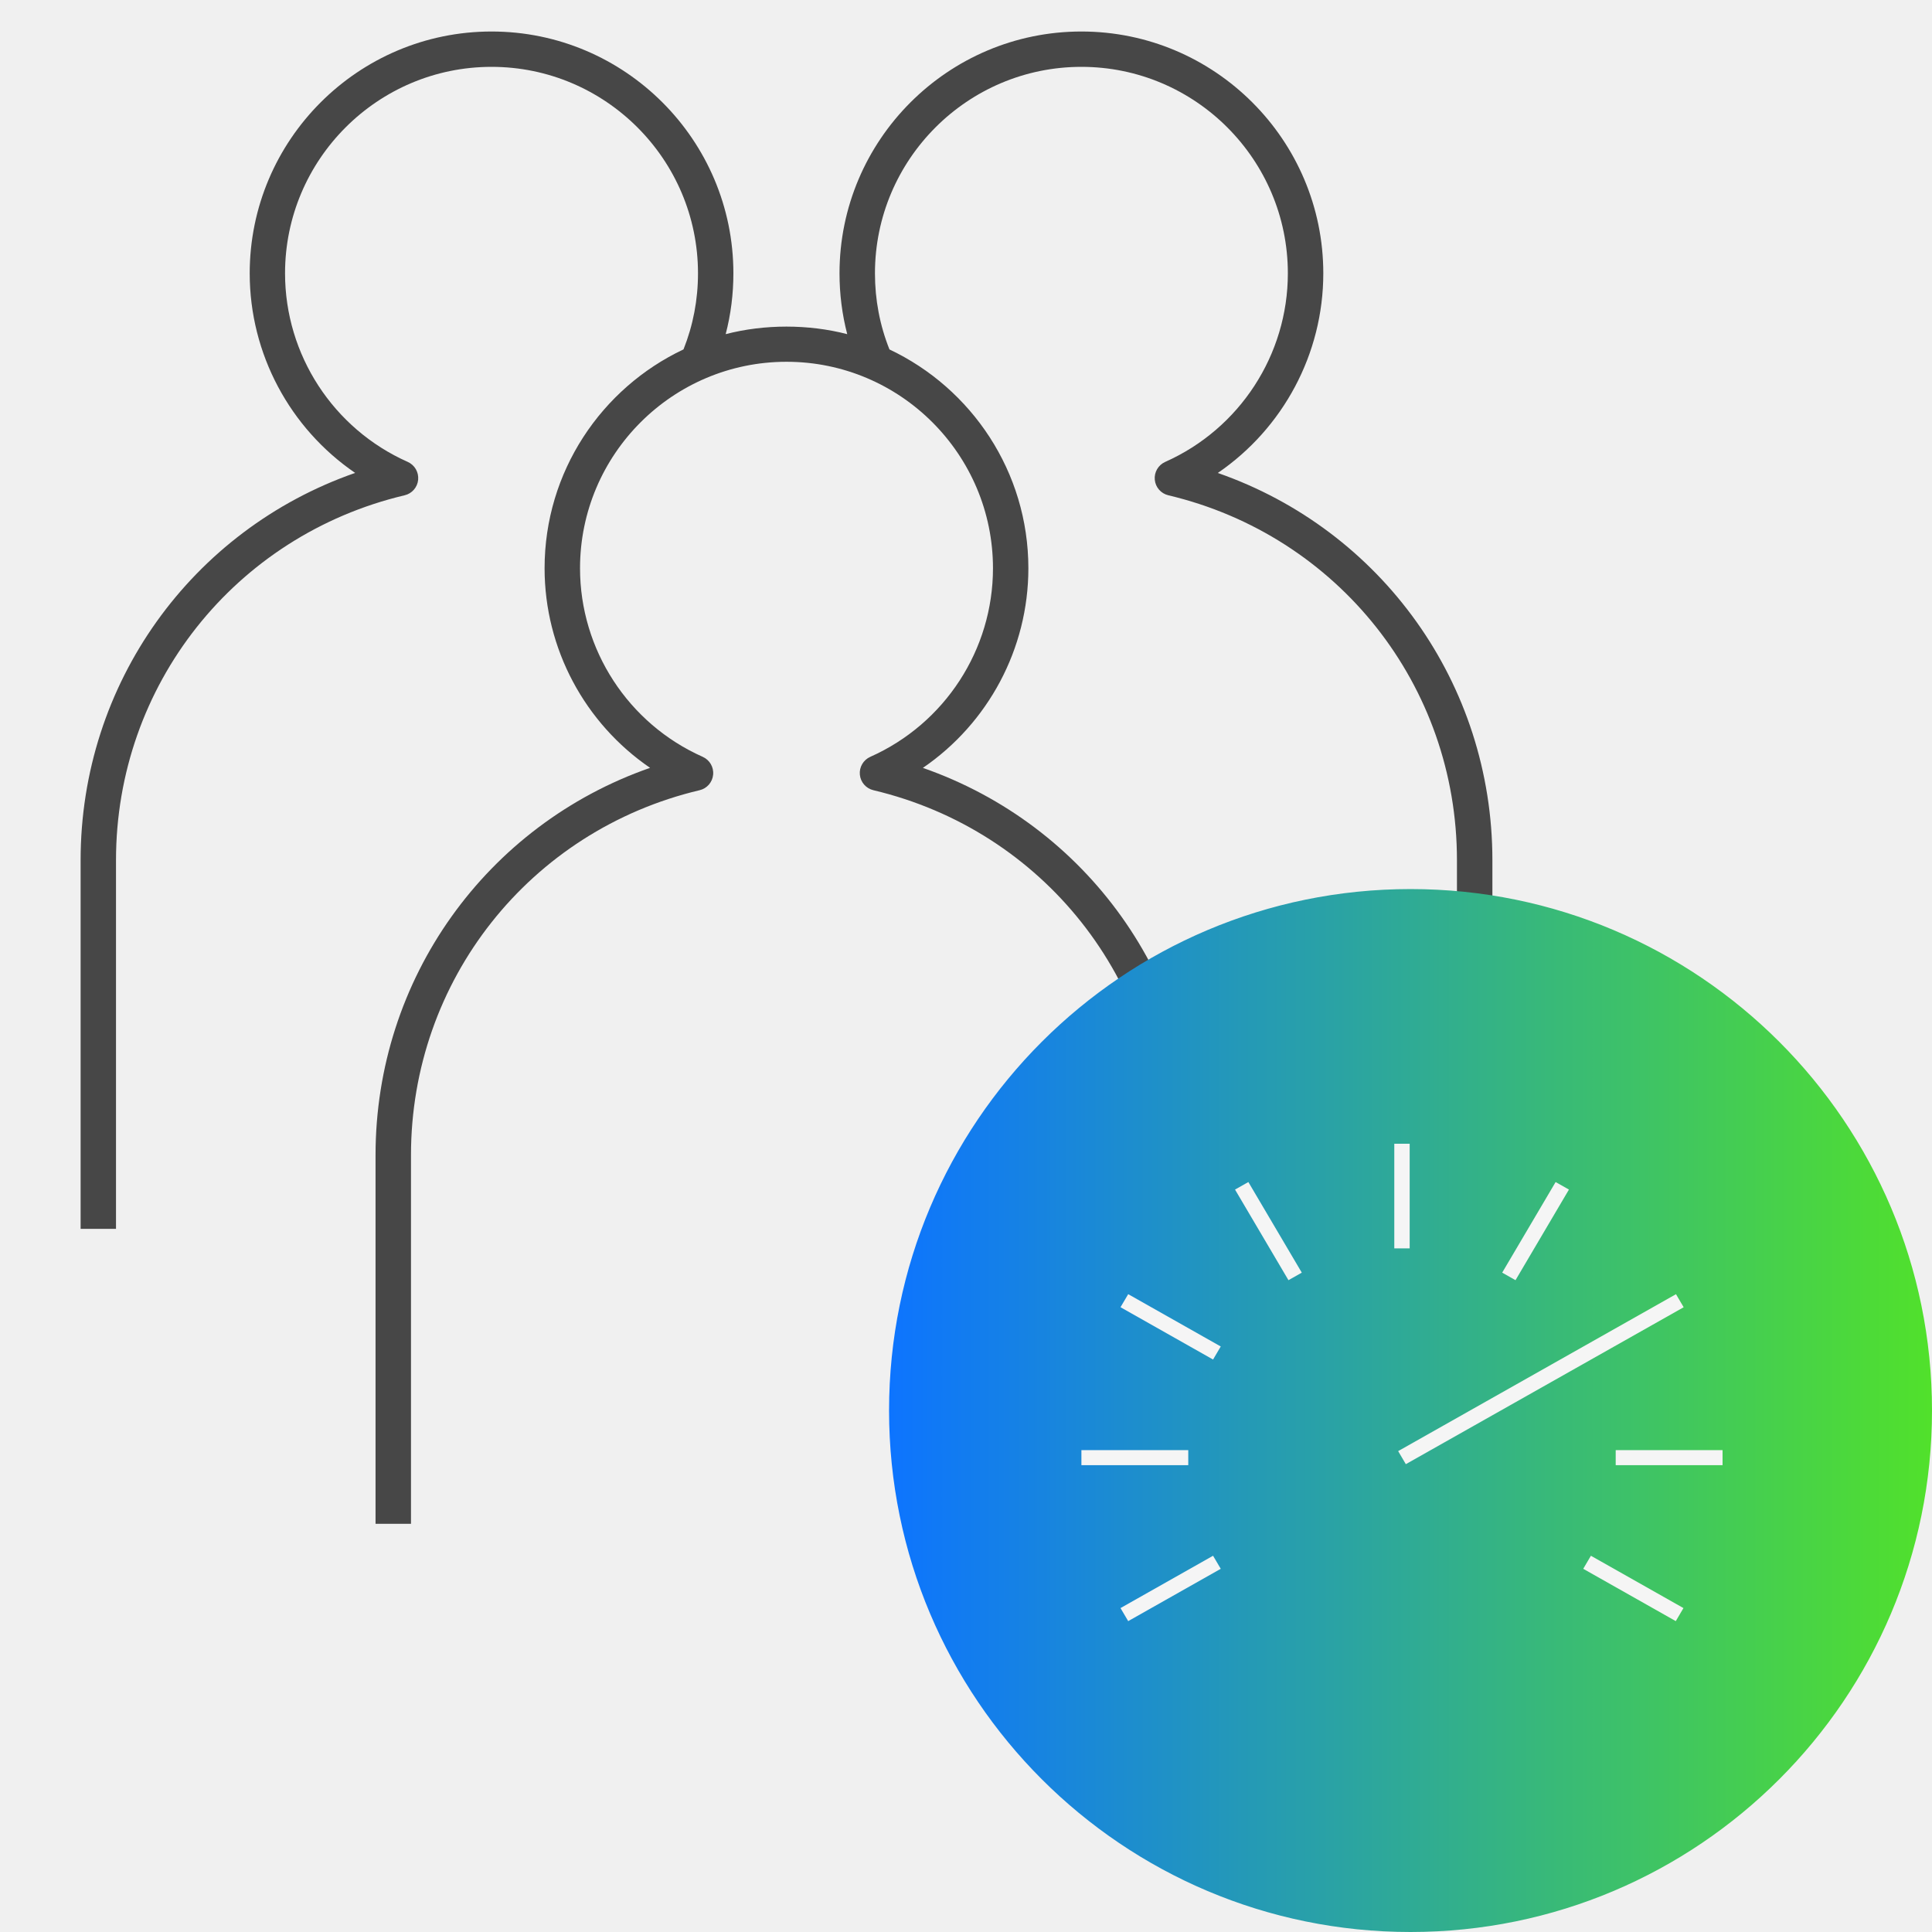
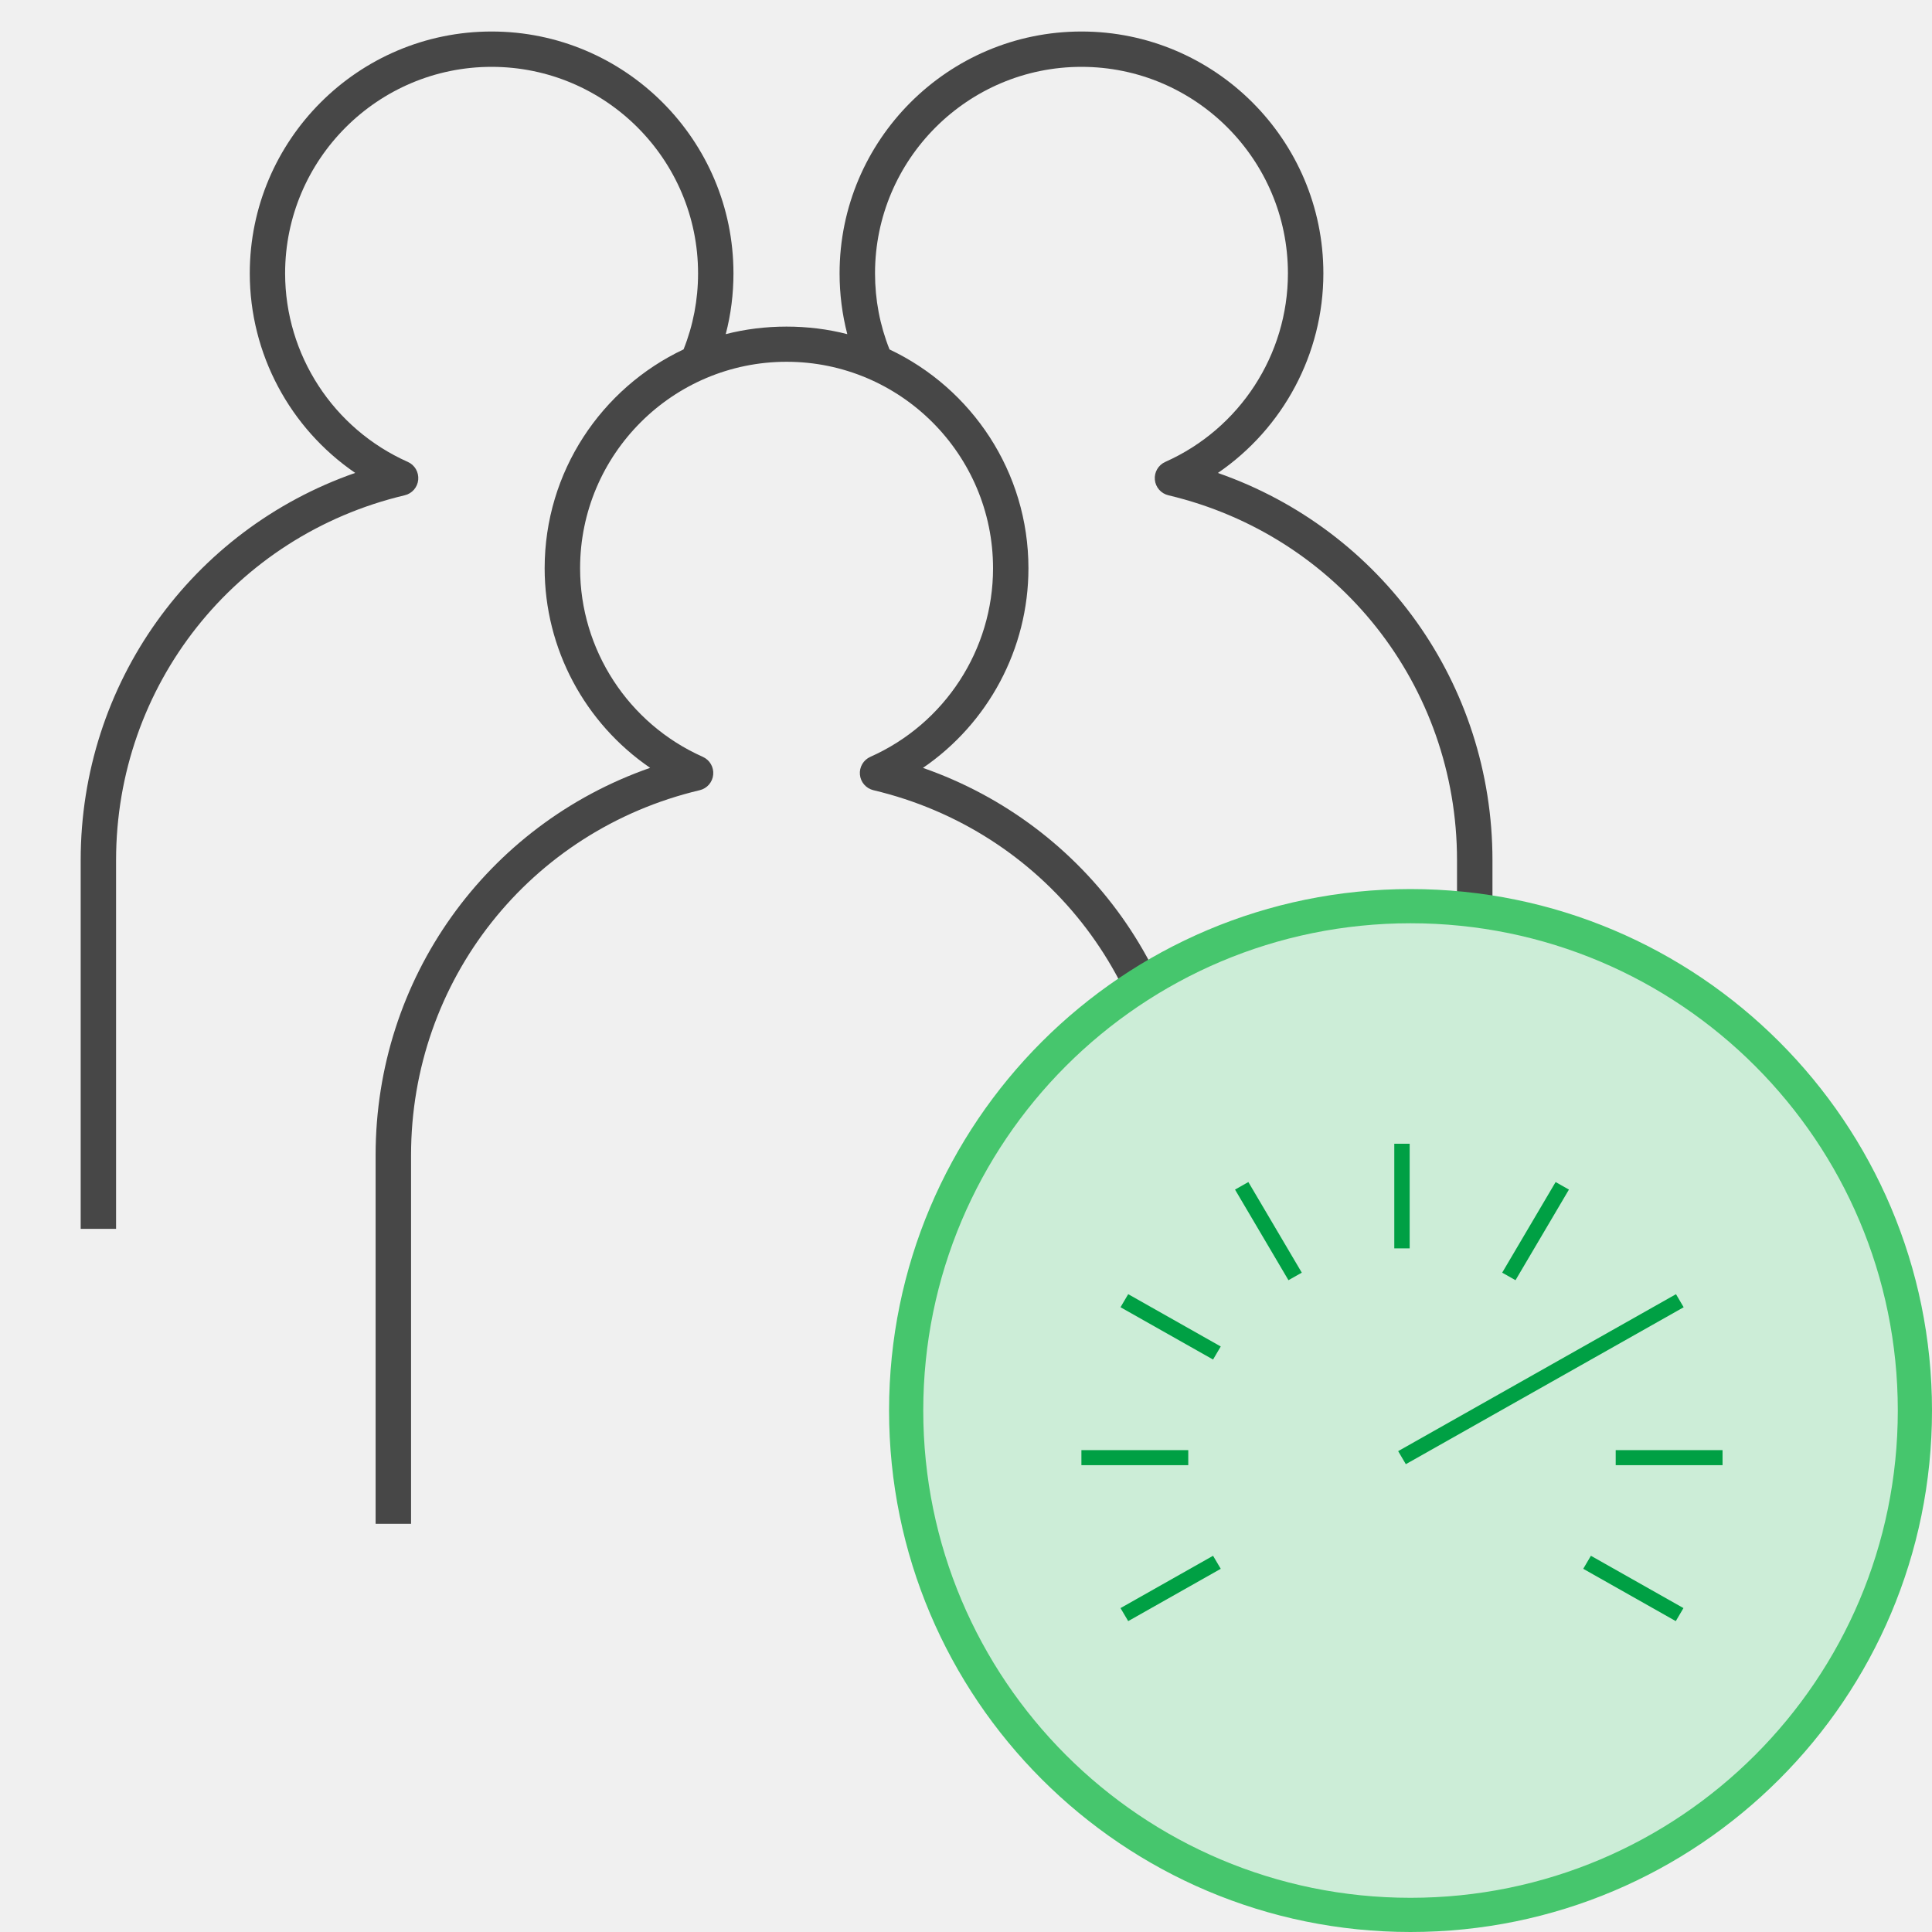
<svg xmlns="http://www.w3.org/2000/svg" width="113" height="113" viewBox="0 0 113 113" fill="none">
  <rect width="92" height="92" fill="white" style="mix-blend-mode:multiply" />
-   <path d="M70.035 89.125H67.965V67.562C67.965 57.35 61.025 48.576 51.083 46.218C50.652 46.115 50.333 45.75 50.292 45.31C50.249 44.867 50.496 44.447 50.902 44.266C55.263 42.326 58.078 37.996 58.078 33.238C58.078 26.579 52.661 21.16 46.003 21.16C39.344 21.16 33.925 26.576 33.925 33.238C33.925 37.996 36.742 42.329 41.101 44.266C41.506 44.447 41.754 44.867 41.71 45.31C41.67 45.75 41.351 46.118 40.92 46.218C30.978 48.576 24.038 57.35 24.038 67.562V89.125H21.965V67.562C21.965 57.236 28.454 48.248 38.022 44.91C34.209 42.303 31.852 37.95 31.852 33.235C31.852 27.588 35.178 22.701 39.977 20.436C40.54 19.024 40.825 17.529 40.825 15.988C40.825 9.329 35.408 3.91 28.75 3.91C22.091 3.91 16.672 9.327 16.672 15.988C16.672 20.749 19.489 25.079 23.848 27.016C24.256 27.198 24.498 27.617 24.457 28.06C24.417 28.5 24.098 28.868 23.667 28.968C13.725 31.326 6.785 40.1 6.785 50.312V71.875H4.715V50.312C4.715 39.986 11.204 30.998 20.772 27.66C16.959 25.053 14.605 20.7 14.605 15.988C14.605 8.188 20.95 1.843 28.75 1.843C36.55 1.843 42.895 8.188 42.895 15.988C42.895 17.201 42.745 18.391 42.444 19.544C44.718 18.955 47.282 18.955 49.553 19.544C49.254 18.391 49.102 17.201 49.102 15.988C49.102 8.188 55.45 1.843 63.25 1.843C71.05 1.843 77.398 8.188 77.398 15.988C77.398 20.703 75.04 25.056 71.228 27.663C80.799 31.001 87.288 39.988 87.288 50.315V71.875H85.215V50.312C85.215 40.1 78.275 31.326 68.333 28.968C67.902 28.865 67.582 28.5 67.542 28.06C67.499 27.617 67.746 27.198 68.152 27.016C72.51 25.076 75.325 20.746 75.325 15.988C75.325 9.329 69.908 3.91 63.25 3.91C56.591 3.91 51.175 9.327 51.175 15.988C51.175 17.529 51.459 19.024 52.023 20.438C56.821 22.707 60.148 27.591 60.148 33.238C60.148 37.953 57.79 42.306 53.978 44.913C63.549 48.251 70.038 57.238 70.038 67.565L70.035 89.125Z" fill="#474747" />
-   <circle cx="82.5" cy="82.5" r="30" fill="url(#paint0_linear_3816_27430)" stroke="url(#paint1_linear_3816_27430)" />
+   <path d="M70.039 89.125H67.969V67.562C67.969 57.35 61.029 48.576 51.087 46.218C50.656 46.115 50.336 45.75 50.296 45.31C50.253 44.867 50.5 44.447 50.906 44.266C55.267 42.326 58.082 37.996 58.082 33.238C58.082 26.579 52.665 21.16 46.007 21.16C39.348 21.16 33.929 26.576 33.929 33.238C33.929 37.996 36.746 42.328 41.105 44.266C41.51 44.447 41.757 44.867 41.714 45.31C41.674 45.75 41.355 46.118 40.924 46.218C30.982 48.576 24.042 57.35 24.042 67.562V89.125H21.969V67.562C21.969 57.235 28.458 48.248 38.026 44.91C34.213 42.303 31.856 37.95 31.856 33.235C31.856 27.588 35.182 22.701 39.981 20.435C40.544 19.024 40.829 17.529 40.829 15.988C40.829 9.329 35.412 3.91 28.754 3.91C22.095 3.91 16.676 9.326 16.676 15.988C16.676 20.749 19.493 25.078 23.852 27.016C24.26 27.197 24.502 27.617 24.461 28.06C24.421 28.5 24.102 28.868 23.671 28.968C13.729 31.326 6.789 40.1 6.789 50.312V71.875H4.719V50.312C4.719 39.985 11.208 30.998 20.776 27.66C16.963 25.053 14.609 20.7 14.609 15.988C14.609 8.188 20.954 1.843 28.754 1.843C36.554 1.843 42.899 8.188 42.899 15.988C42.899 17.201 42.749 18.391 42.447 19.544C44.721 18.955 47.286 18.955 49.557 19.544C49.258 18.391 49.106 17.201 49.106 15.988C49.106 8.188 55.454 1.843 63.254 1.843C71.054 1.843 77.402 8.188 77.402 15.988C77.402 20.703 75.044 25.055 71.232 27.663C80.803 31.001 87.292 39.988 87.292 50.315V71.875H85.219V50.312C85.219 40.1 78.278 31.326 68.337 28.968C67.906 28.865 67.586 28.5 67.546 28.06C67.503 27.617 67.75 27.197 68.156 27.016C72.514 25.076 75.329 20.746 75.329 15.988C75.329 9.329 69.912 3.91 63.254 3.91C56.595 3.91 51.179 9.326 51.179 15.988C51.179 17.529 51.463 19.024 52.027 20.438C56.825 22.707 60.152 27.591 60.152 33.238C60.152 37.953 57.794 42.306 53.982 44.913C63.553 48.251 70.042 57.238 70.042 67.565L70.039 89.125Z" fill="#474747" />
+   <circle cx="82.5" cy="82.5" r="29.5" fill="#F4F4F4" />
+   <circle cx="82.5" cy="82.5" r="29.5" fill="#C8ECD4" fill-opacity="0.9" />
+   <circle cx="82.5" cy="82.5" r="29.5" stroke="#46C66D" stroke-width="2" />
  <rect width="40" height="39.167" transform="translate(62 62)" fill="white" style="mix-blend-mode:multiply" />
-   <path d="M98.014 94.817L92.601 91.757L93.05 90.994L98.463 94.054L98.014 94.817ZM65.987 94.817L65.537 94.054L70.95 90.994L71.4 91.757L65.987 94.817ZM100.75 85.696H94.5V84.815H100.75V85.696ZM69.5 85.696H63.25V84.815H69.5V85.696ZM82.225 85.637L81.776 84.874L98.026 75.695L98.475 76.459L82.225 85.637ZM70.95 79.517L65.537 76.457L65.987 75.694L71.4 78.754L70.95 79.517ZM88.64 74.876L87.861 74.435L90.986 69.136L91.765 69.576L88.64 74.876ZM75.36 74.876L72.235 69.576L73.015 69.136L76.14 74.435L75.36 74.876ZM82.45 73.016H81.55V66.896H82.45V73.016Z" fill="#F5F5F5" />
-   <defs>
-     <linearGradient id="paint0_linear_3816_27430" x1="52" y1="82.5" x2="113" y2="82.5" gradientUnits="userSpaceOnUse">
-       <stop stop-color="#0D74FF" />
-       <stop offset="1" stop-color="#51E12B" />
-     </linearGradient>
-     <linearGradient id="paint1_linear_3816_27430" x1="52" y1="82.5" x2="113" y2="82.5" gradientUnits="userSpaceOnUse">
-       <stop stop-color="#0D74FF" />
-       <stop offset="1" stop-color="#51E12B" />
-     </linearGradient>
-   </defs>
+   <path d="M98.014 94.817L92.601 91.757L93.05 90.995L98.463 94.055L98.014 94.817ZM65.987 94.817L65.537 94.055L70.95 90.995L71.4 91.757L65.987 94.817ZM100.75 85.697H94.5V84.815H100.75V85.697ZM69.5 85.697H63.25V84.815H69.5V85.697ZM82.225 85.638L81.776 84.875L98.026 75.695L98.475 76.459L82.225 85.638ZM70.95 79.518L65.537 76.458L65.987 75.694L71.4 78.754L70.95 79.518ZM88.64 74.877L87.861 74.436L90.986 69.136L91.765 69.577L88.64 74.877ZM75.36 74.877L72.235 69.577L73.015 69.136L76.14 74.436L75.36 74.877ZM82.45 73.016H81.55V66.897H82.45V73.016Z" fill="#00A044" />
</svg>
